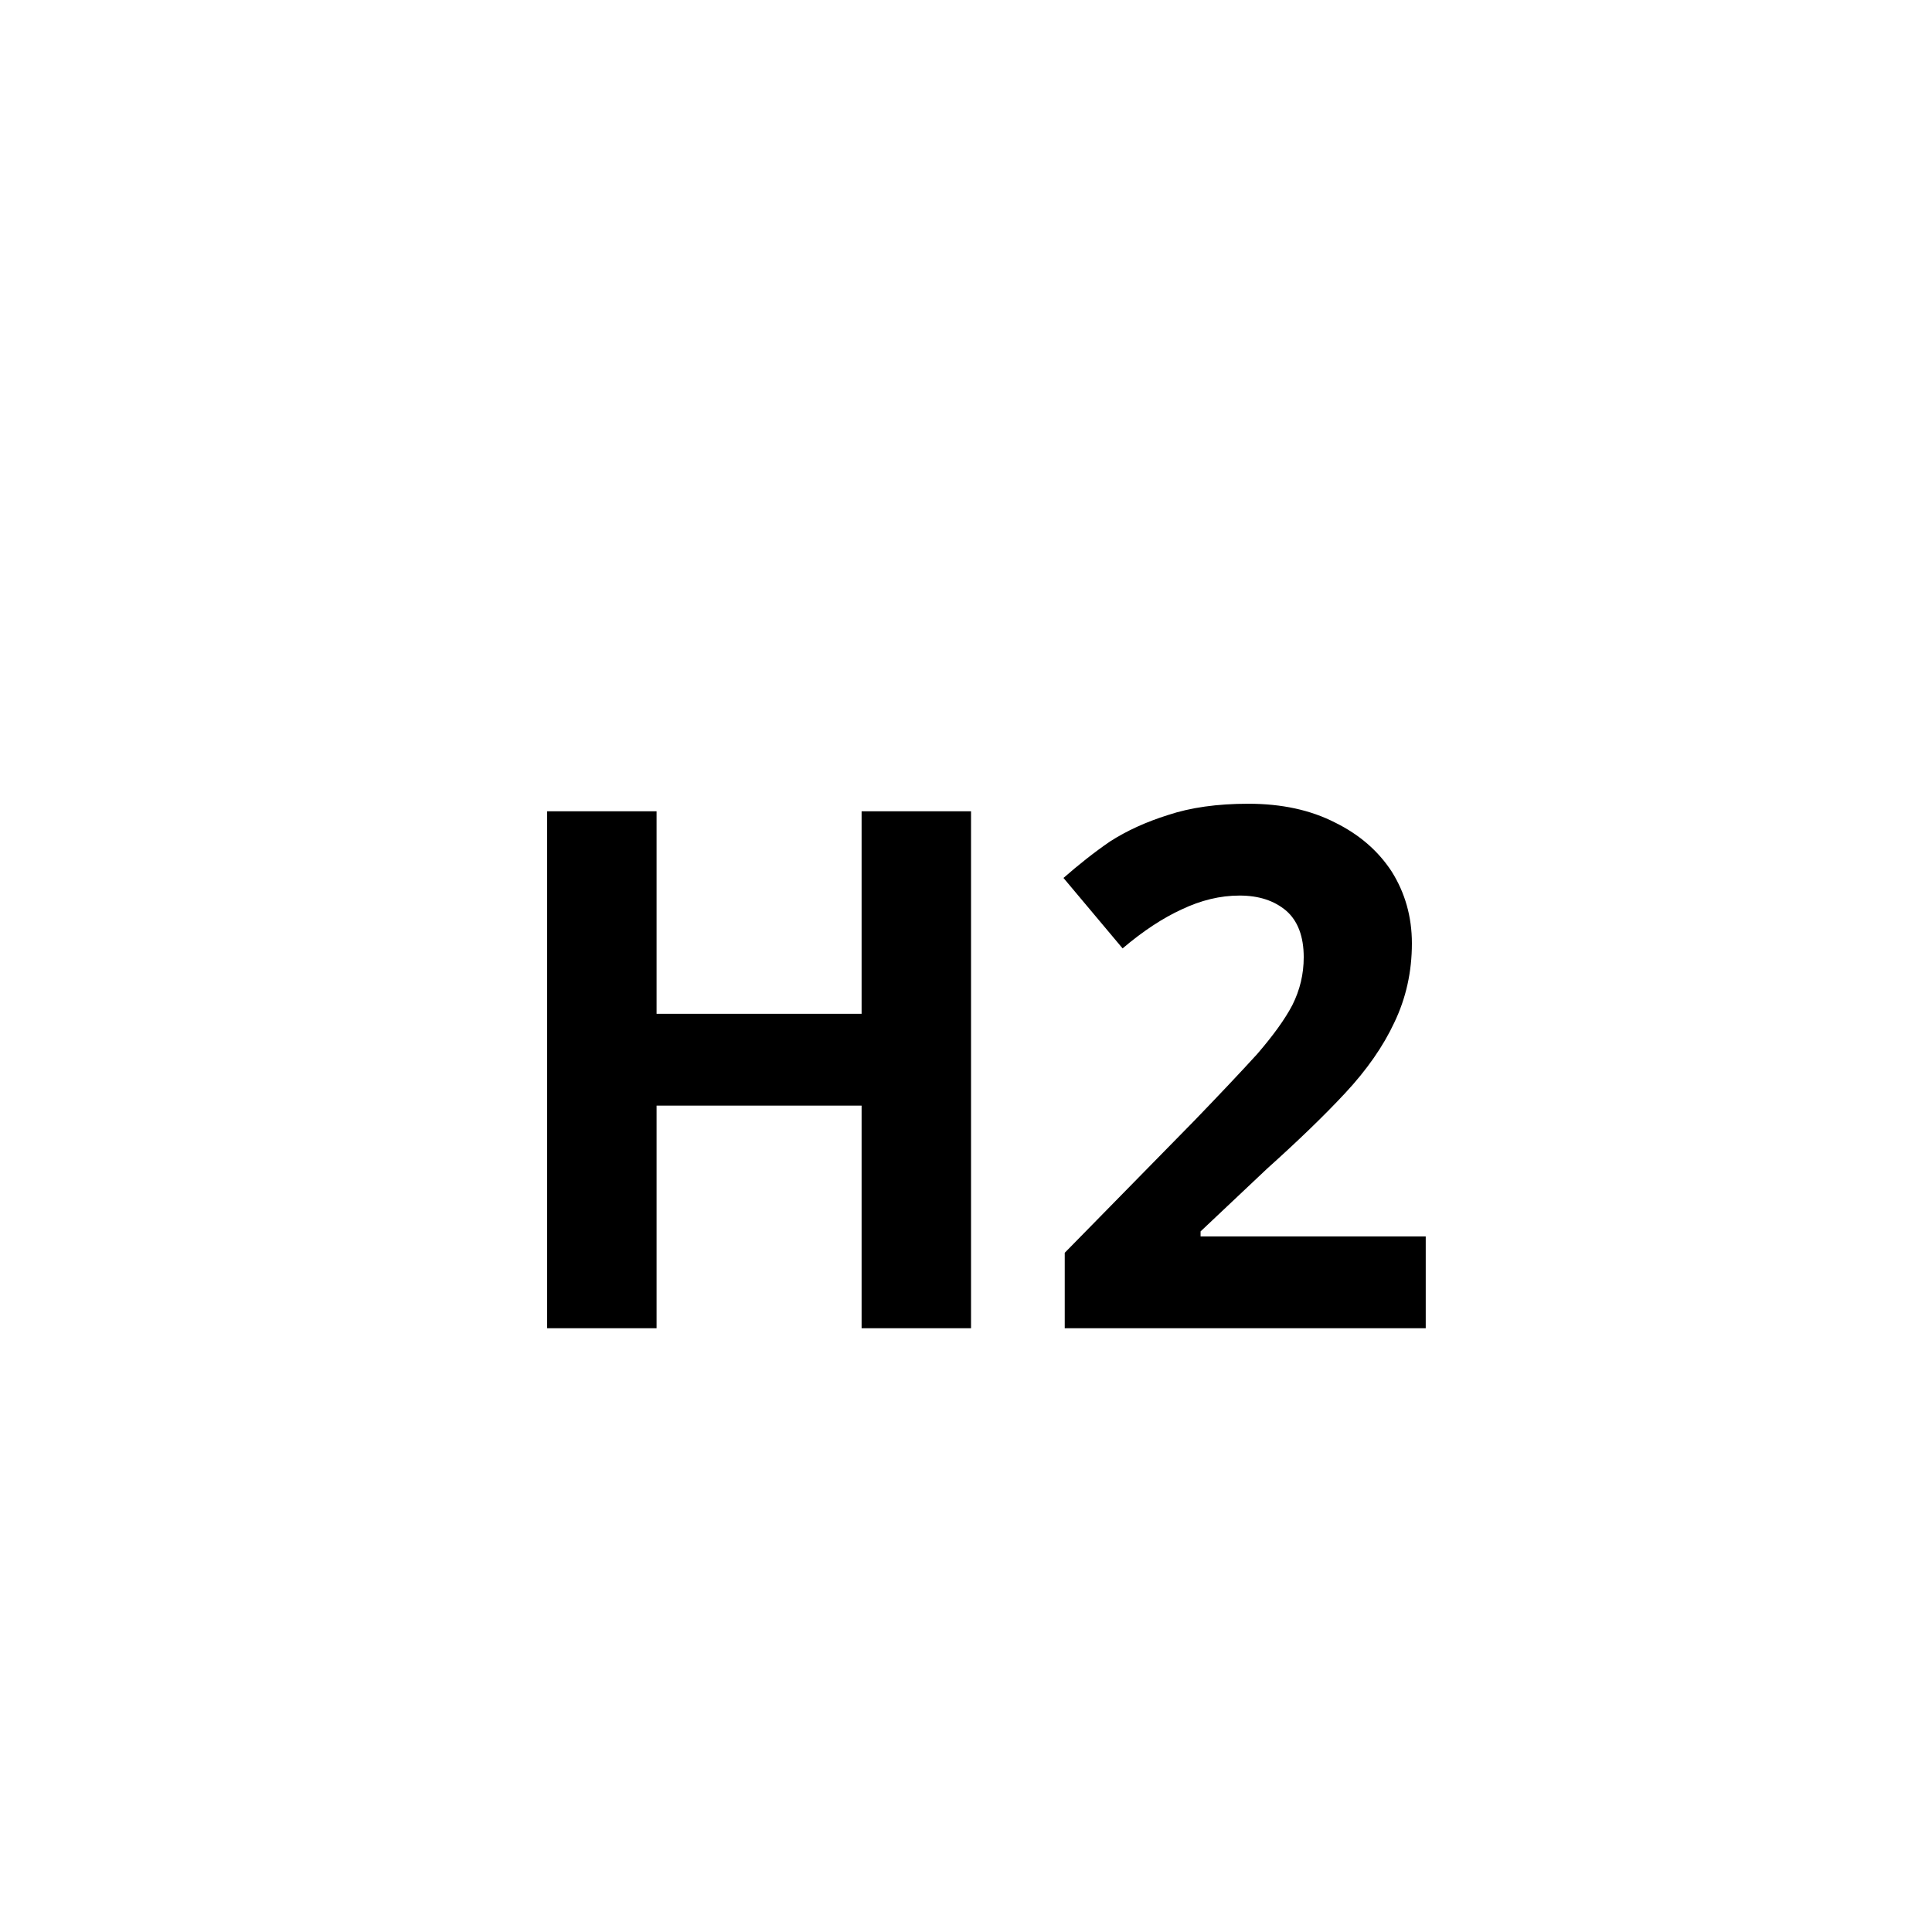
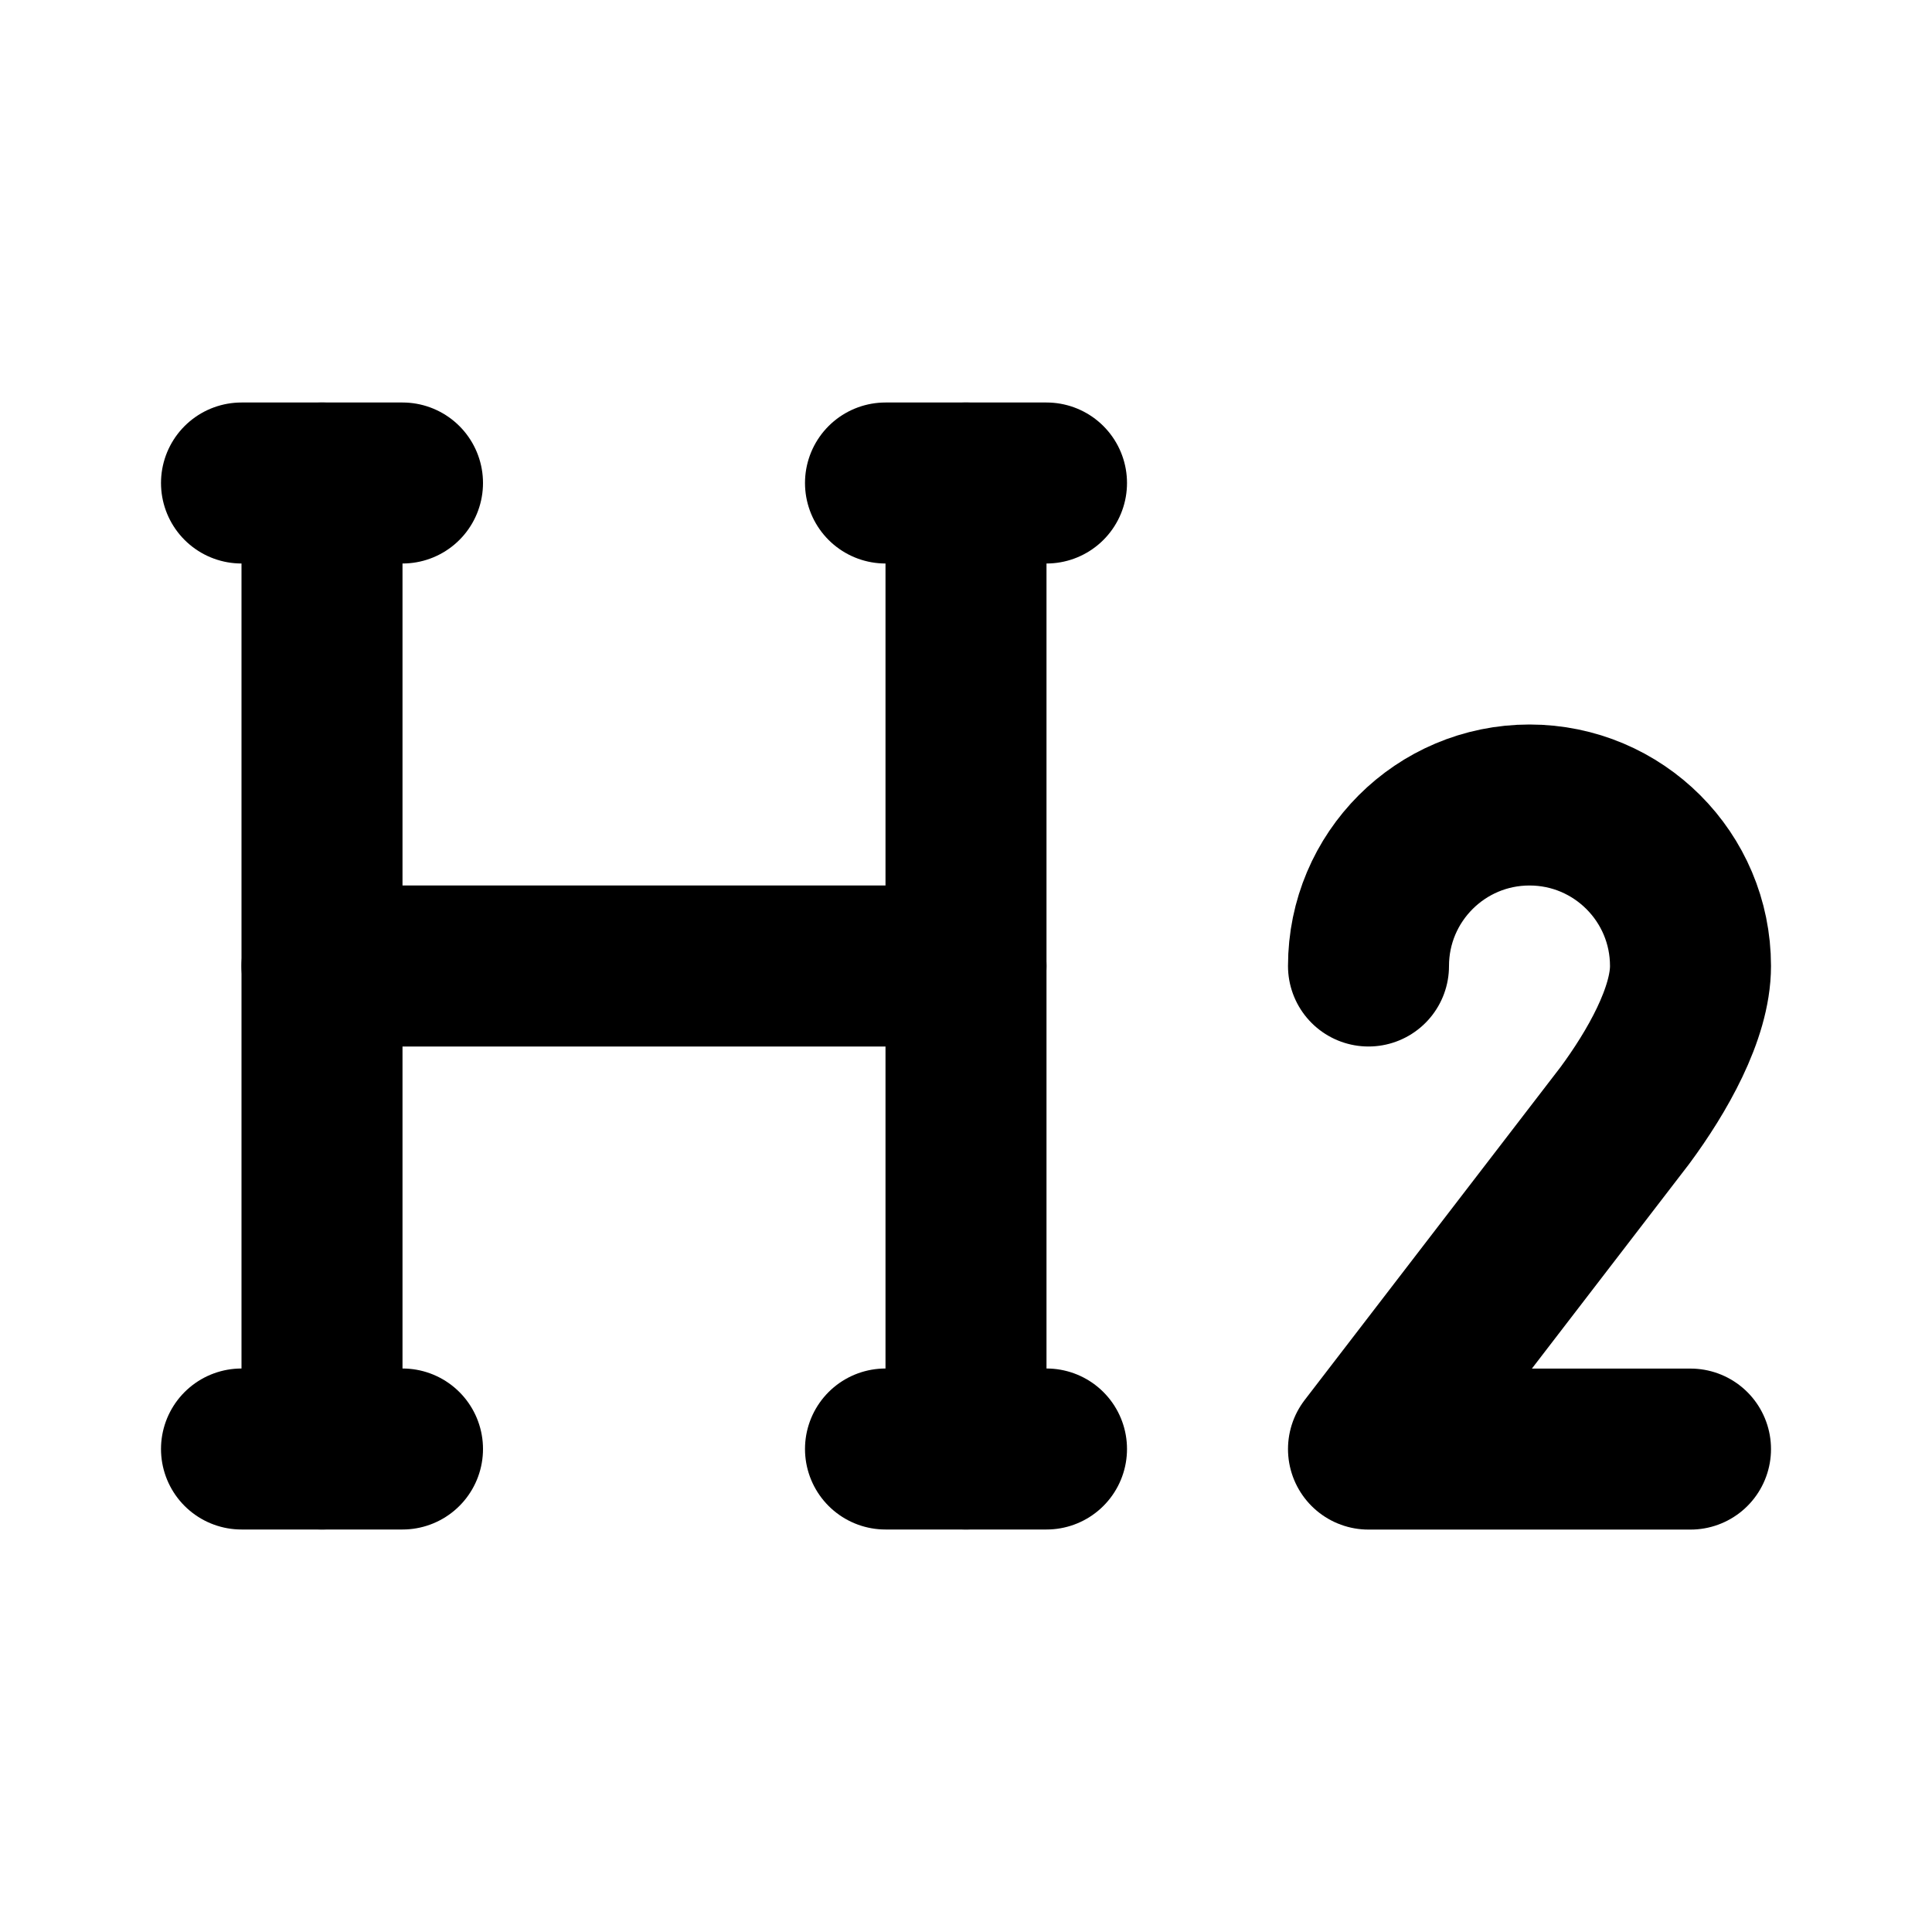
- <svg xmlns="http://www.w3.org/2000/svg" viewBox="0 0 24 24">
-   <text x="12" y="16.5" text-anchor="middle" font-family="system-ui,sans-serif" font-size="9" font-weight="700" fill="#000">H2</text>
+ <svg xmlns="http://www.w3.org/2000/svg" width="24" height="24" viewBox="0 0 24 24" fill="none" stroke="#000" stroke-width="2" stroke-linecap="round" stroke-linejoin="round">
+   <path d="M17 12a2 2 0 1 1 4 0c0 .591 -.417 1.318 -.816 1.858l-3.184 4.143l4 0" />
+   <path d="M4 6v12" />
+   <path d="M12 6v12" />
+   <path d="M11 18h2" />
+   <path d="M3 18h2" />
+   <path d="M4 12h8" />
+   <path d="M3 6h2" />
+   <path d="M11 6h2" />
</svg>
